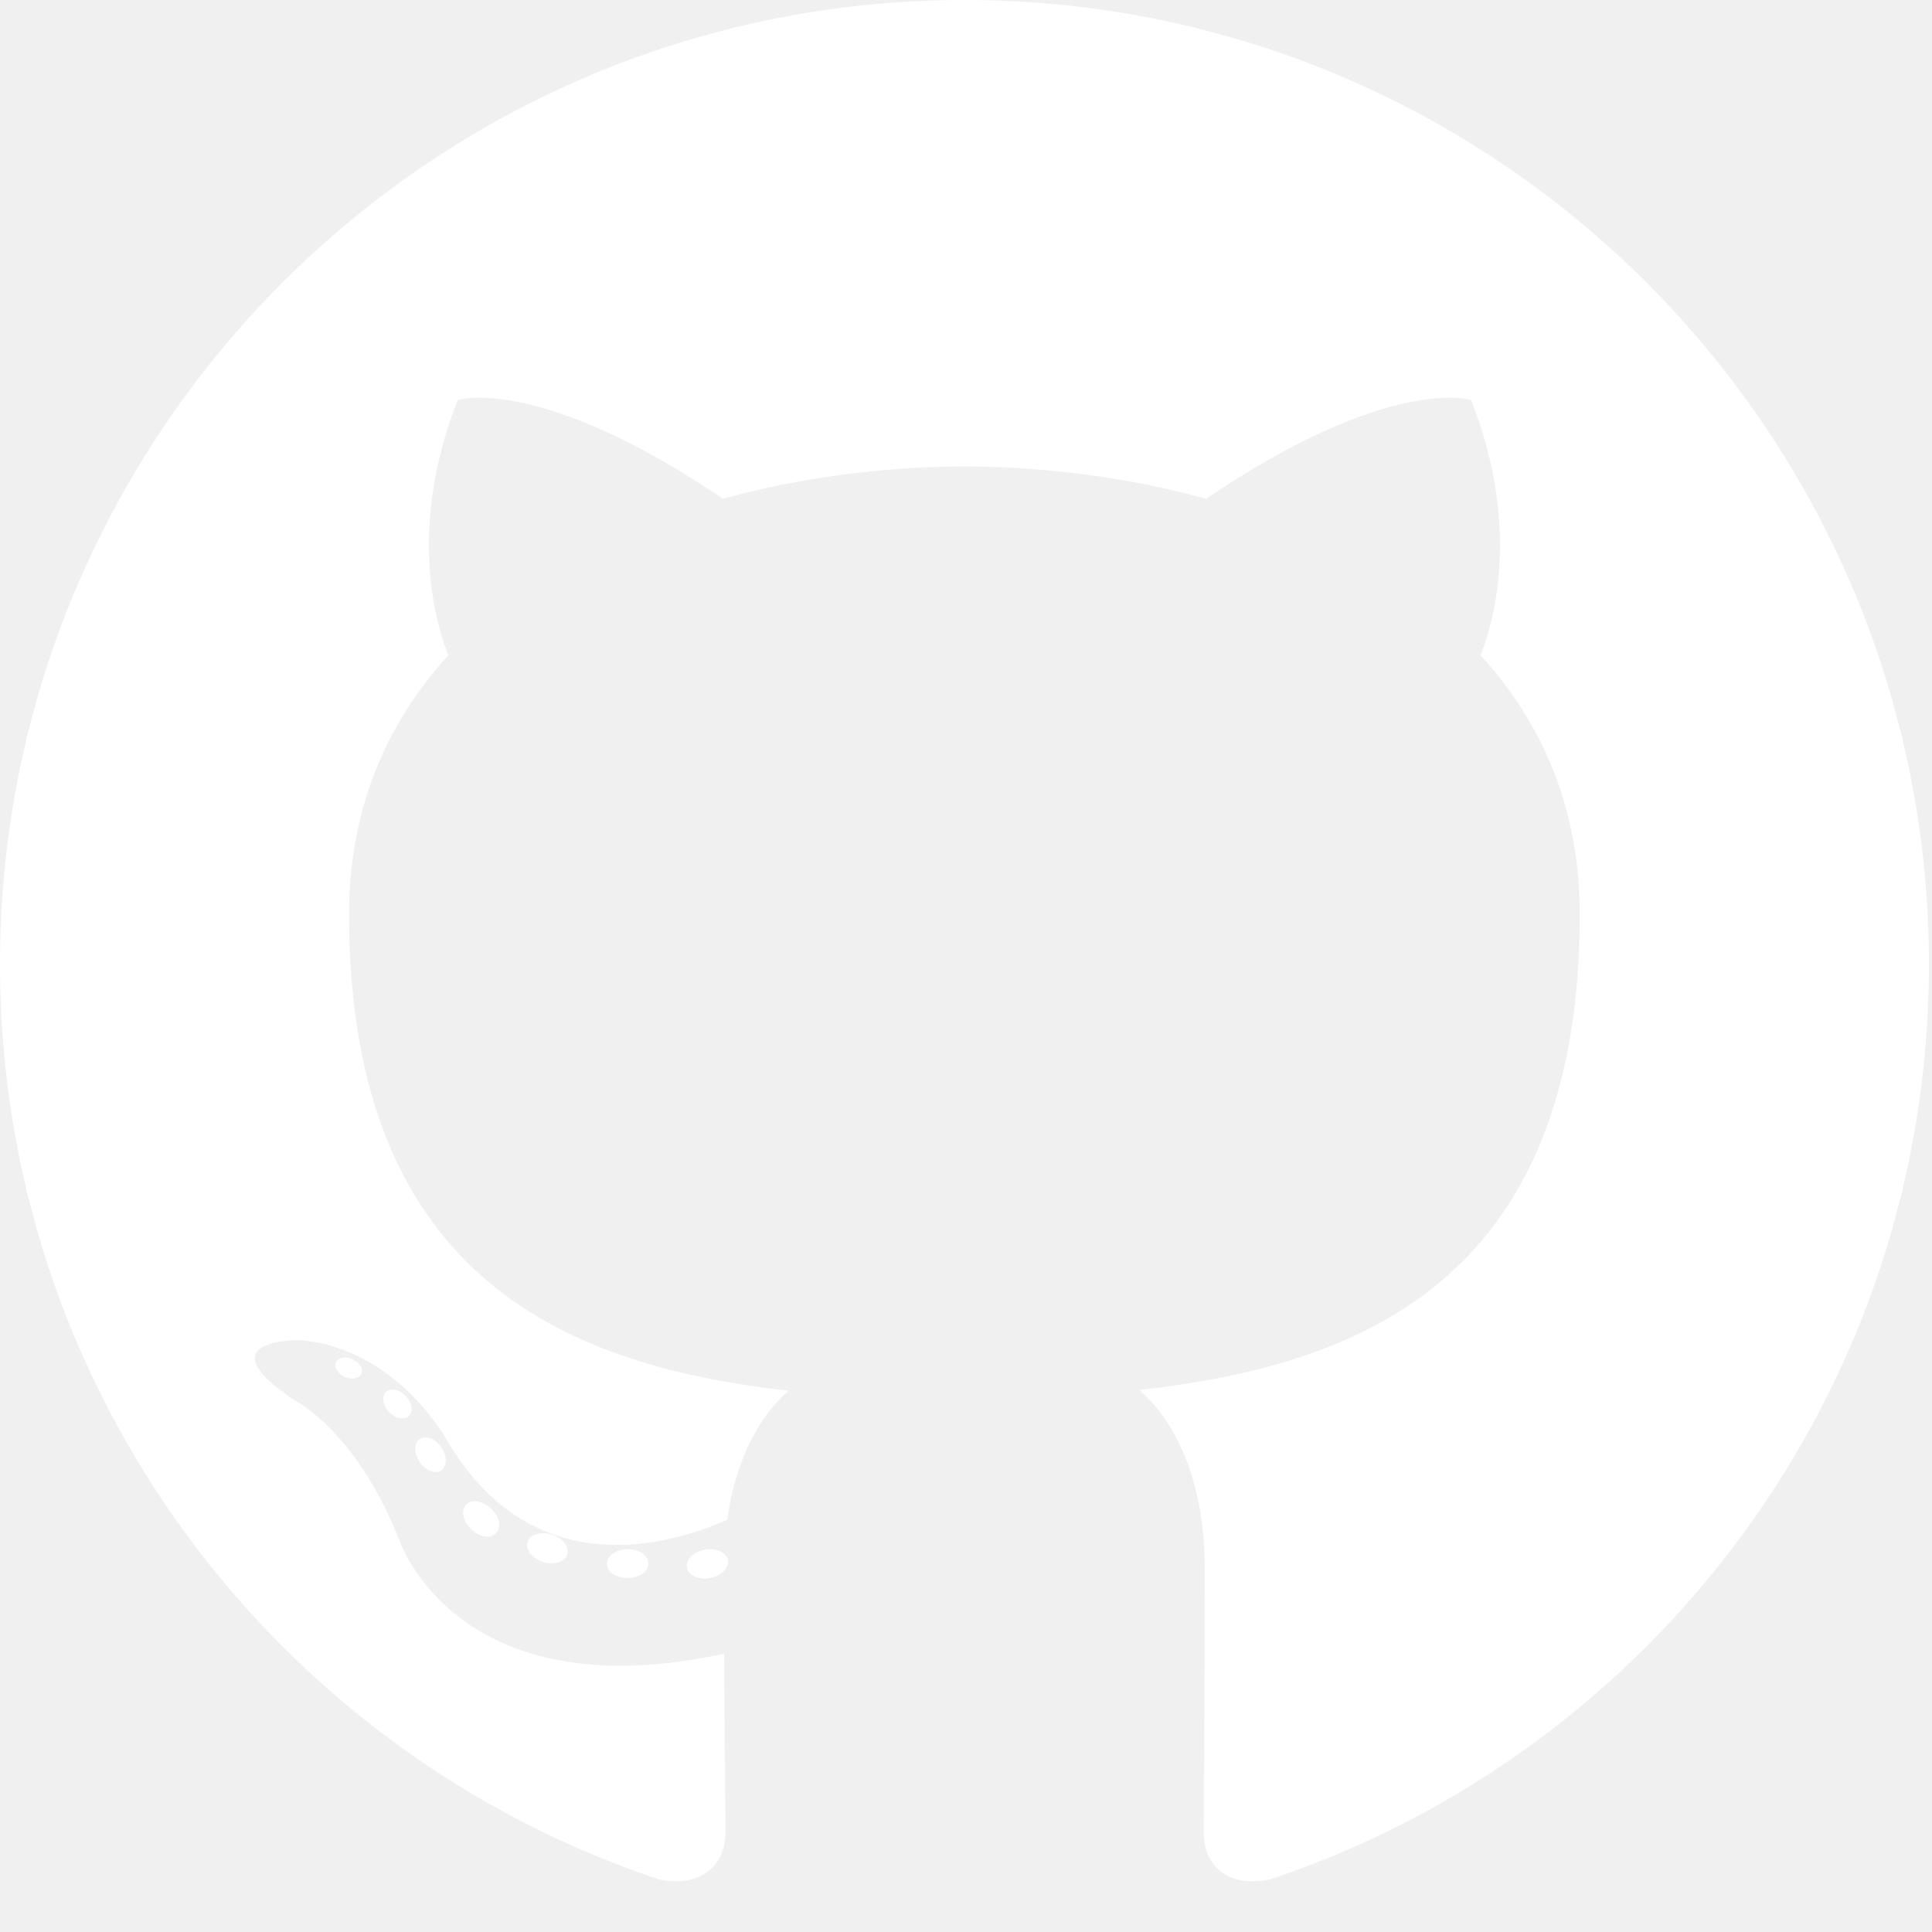
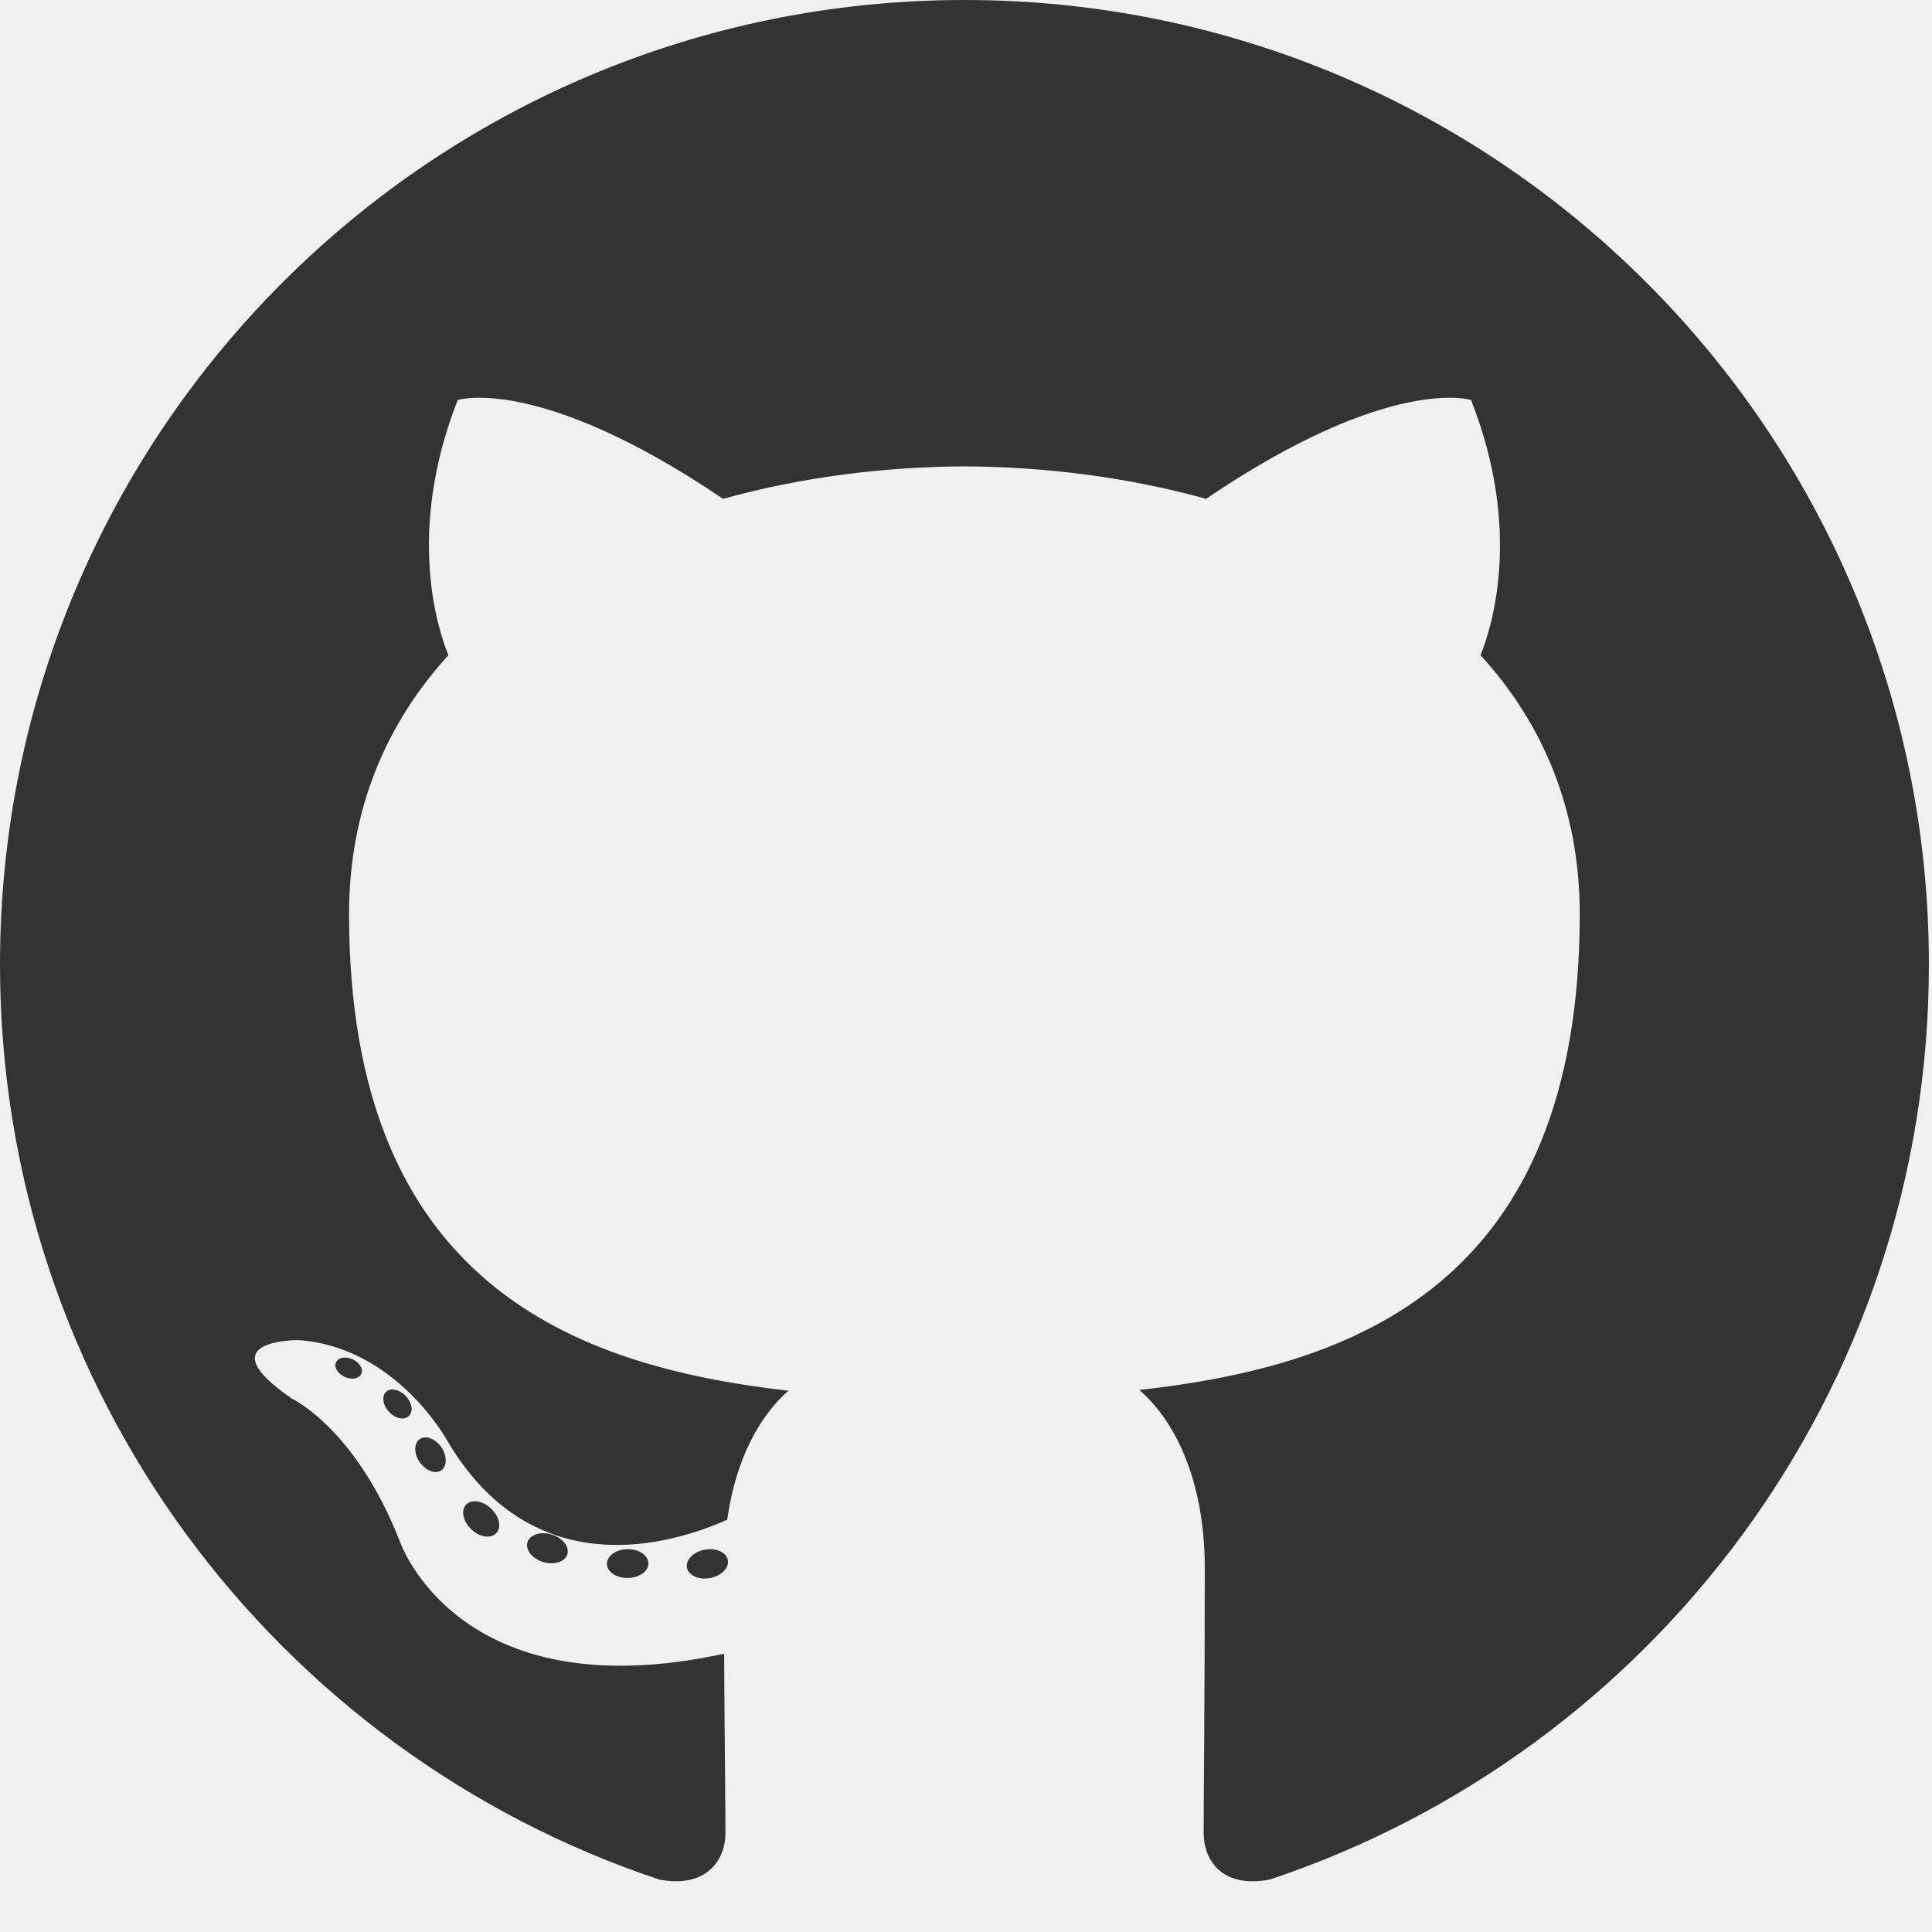
<svg xmlns="http://www.w3.org/2000/svg" width="800px" height="800px" viewBox="0 0 800 800" version="1.1" preserveAspectRatio="xMidYMid">
  <g transform="scale(3.12)">
-     <path d="M128.001,0 C57.317,0 0,57.307 0,128.001 C0,184.555 36.676,232.536 87.535,249.461 C93.932,250.646 96.281,246.684 96.281,243.303 C96.281,240.251 96.162,230.168 96.107,219.472 C60.497,227.215 52.983,204.37 52.983,204.37 C47.16,189.575 38.77,185.641 38.77,185.641 C27.157,177.696 39.646,177.859 39.646,177.859 C52.499,178.762 59.267,191.05 59.267,191.05 C70.684,210.618 89.212,204.961 96.516,201.69 C97.665,193.418 100.982,187.771 104.643,184.574 C76.212,181.338 46.325,170.362 46.325,121.316 C46.325,107.341 51.325,95.922 59.513,86.958 C58.184,83.734 53.803,70.716 60.753,53.084 C60.753,53.084 71.502,49.644 95.963,66.205 C106.173,63.369 117.123,61.947 128.001,61.898 C138.879,61.947 149.838,63.369 160.067,66.205 C184.498,49.644 195.232,53.084 195.232,53.084 C202.199,70.716 197.816,83.734 196.487,86.958 C204.694,95.922 209.66,107.341 209.66,121.316 C209.66,170.479 179.716,181.304 151.213,184.473 C155.804,188.445 159.895,196.235 159.895,208.177 C159.895,225.303 159.747,239.087 159.747,243.303 C159.747,246.71 162.051,250.701 168.539,249.444 C219.37,232.5 256,184.536 256,128.001 C256,57.307 198.691,0 128.001,0 Z M47.941,182.34 C47.659,182.976 46.658,183.167 45.747,182.73 C44.818,182.313 44.297,181.446 44.598,180.808 C44.873,180.153 45.876,179.97 46.802,180.409 C47.733,180.827 48.263,181.702 47.941,182.34 Z M54.237,187.958 C53.626,188.524 52.433,188.261 51.623,187.367 C50.786,186.475 50.629,185.281 51.248,184.707 C51.878,184.141 53.035,184.406 53.874,185.298 C54.712,186.201 54.875,187.386 54.237,187.958 Z M58.556,195.146 C57.772,195.691 56.49,195.18 55.697,194.042 C54.913,192.904 54.913,191.539 55.714,190.992 C56.509,190.445 57.772,190.937 58.575,192.067 C59.357,193.224 59.357,194.589 58.556,195.146 Z M65.861,203.471 C65.16,204.245 63.665,204.037 62.572,202.982 C61.452,201.949 61.141,200.485 61.845,199.711 C62.555,198.935 64.058,199.153 65.16,200.201 C66.27,201.231 66.61,202.706 65.861,203.471 Z M75.303,206.282 C74.993,207.284 73.554,207.74 72.104,207.314 C70.656,206.875 69.709,205.701 70.001,204.688 C70.302,203.679 71.748,203.204 73.208,203.66 C74.654,204.096 75.604,205.262 75.303,206.282 Z M86.047,207.474 C86.083,208.529 84.854,209.405 83.332,209.424 C81.801,209.458 80.563,208.603 80.546,207.565 C80.546,206.499 81.748,205.632 83.279,205.606 C84.801,205.577 86.047,206.424 86.047,207.474 Z M96.602,207.069 C96.784,208.099 95.727,209.157 94.215,209.439 C92.73,209.71 91.354,209.074 91.165,208.053 C90.981,206.997 92.058,205.939 93.541,205.666 C95.055,205.403 96.409,206.022 96.602,207.069 Z" fill="#ffffff" />
+     <path d="M128.001,0 C57.317,0 0,57.307 0,128.001 C0,184.555 36.676,232.536 87.535,249.461 C93.932,250.646 96.281,246.684 96.281,243.303 C96.281,240.251 96.162,230.168 96.107,219.472 C60.497,227.215 52.983,204.37 52.983,204.37 C47.16,189.575 38.77,185.641 38.77,185.641 C27.157,177.696 39.646,177.859 39.646,177.859 C52.499,178.762 59.267,191.05 59.267,191.05 C70.684,210.618 89.212,204.961 96.516,201.69 C97.665,193.418 100.982,187.771 104.643,184.574 C76.212,181.338 46.325,170.362 46.325,121.316 C46.325,107.341 51.325,95.922 59.513,86.958 C58.184,83.734 53.803,70.716 60.753,53.084 C60.753,53.084 71.502,49.644 95.963,66.205 C106.173,63.369 117.123,61.947 128.001,61.898 C138.879,61.947 149.838,63.369 160.067,66.205 C184.498,49.644 195.232,53.084 195.232,53.084 C202.199,70.716 197.816,83.734 196.487,86.958 C204.694,95.922 209.66,107.341 209.66,121.316 C209.66,170.479 179.716,181.304 151.213,184.473 C155.804,188.445 159.895,196.235 159.895,208.177 C159.895,225.303 159.747,239.087 159.747,243.303 C159.747,246.71 162.051,250.701 168.539,249.444 C219.37,232.5 256,184.536 256,128.001 C256,57.307 198.691,0 128.001,0 Z M47.941,182.34 C47.659,182.976 46.658,183.167 45.747,182.73 C44.818,182.313 44.297,181.446 44.598,180.808 C44.873,180.153 45.876,179.97 46.802,180.409 C47.733,180.827 48.263,181.702 47.941,182.34 Z M54.237,187.958 C53.626,188.524 52.433,188.261 51.623,187.367 C50.786,186.475 50.629,185.281 51.248,184.707 C51.878,184.141 53.035,184.406 53.874,185.298 C54.712,186.201 54.875,187.386 54.237,187.958 Z M58.556,195.146 C57.772,195.691 56.49,195.18 55.697,194.042 C54.913,192.904 54.913,191.539 55.714,190.992 C56.509,190.445 57.772,190.937 58.575,192.067 C59.357,193.224 59.357,194.589 58.556,195.146 Z M65.861,203.471 C65.16,204.245 63.665,204.037 62.572,202.982 C61.452,201.949 61.141,200.485 61.845,199.711 C62.555,198.935 64.058,199.153 65.16,200.201 C66.27,201.231 66.61,202.706 65.861,203.471 Z M75.303,206.282 C74.993,207.284 73.554,207.74 72.104,207.314 C70.656,206.875 69.709,205.701 70.001,204.688 C70.302,203.679 71.748,203.204 73.208,203.66 C74.654,204.096 75.604,205.262 75.303,206.282 Z M86.047,207.474 C86.083,208.529 84.854,209.405 83.332,209.424 C81.801,209.458 80.563,208.603 80.546,207.565 C80.546,206.499 81.748,205.632 83.279,205.606 C84.801,205.577 86.047,206.424 86.047,207.474 Z M96.602,207.069 C96.784,208.099 95.727,209.157 94.215,209.439 C92.73,209.71 91.354,209.074 91.165,208.053 C90.981,206.997 92.058,205.939 93.541,205.666 C95.055,205.403 96.409,206.022 96.602,207.069 Z" fill="#333333" />
  </g>
</svg>
